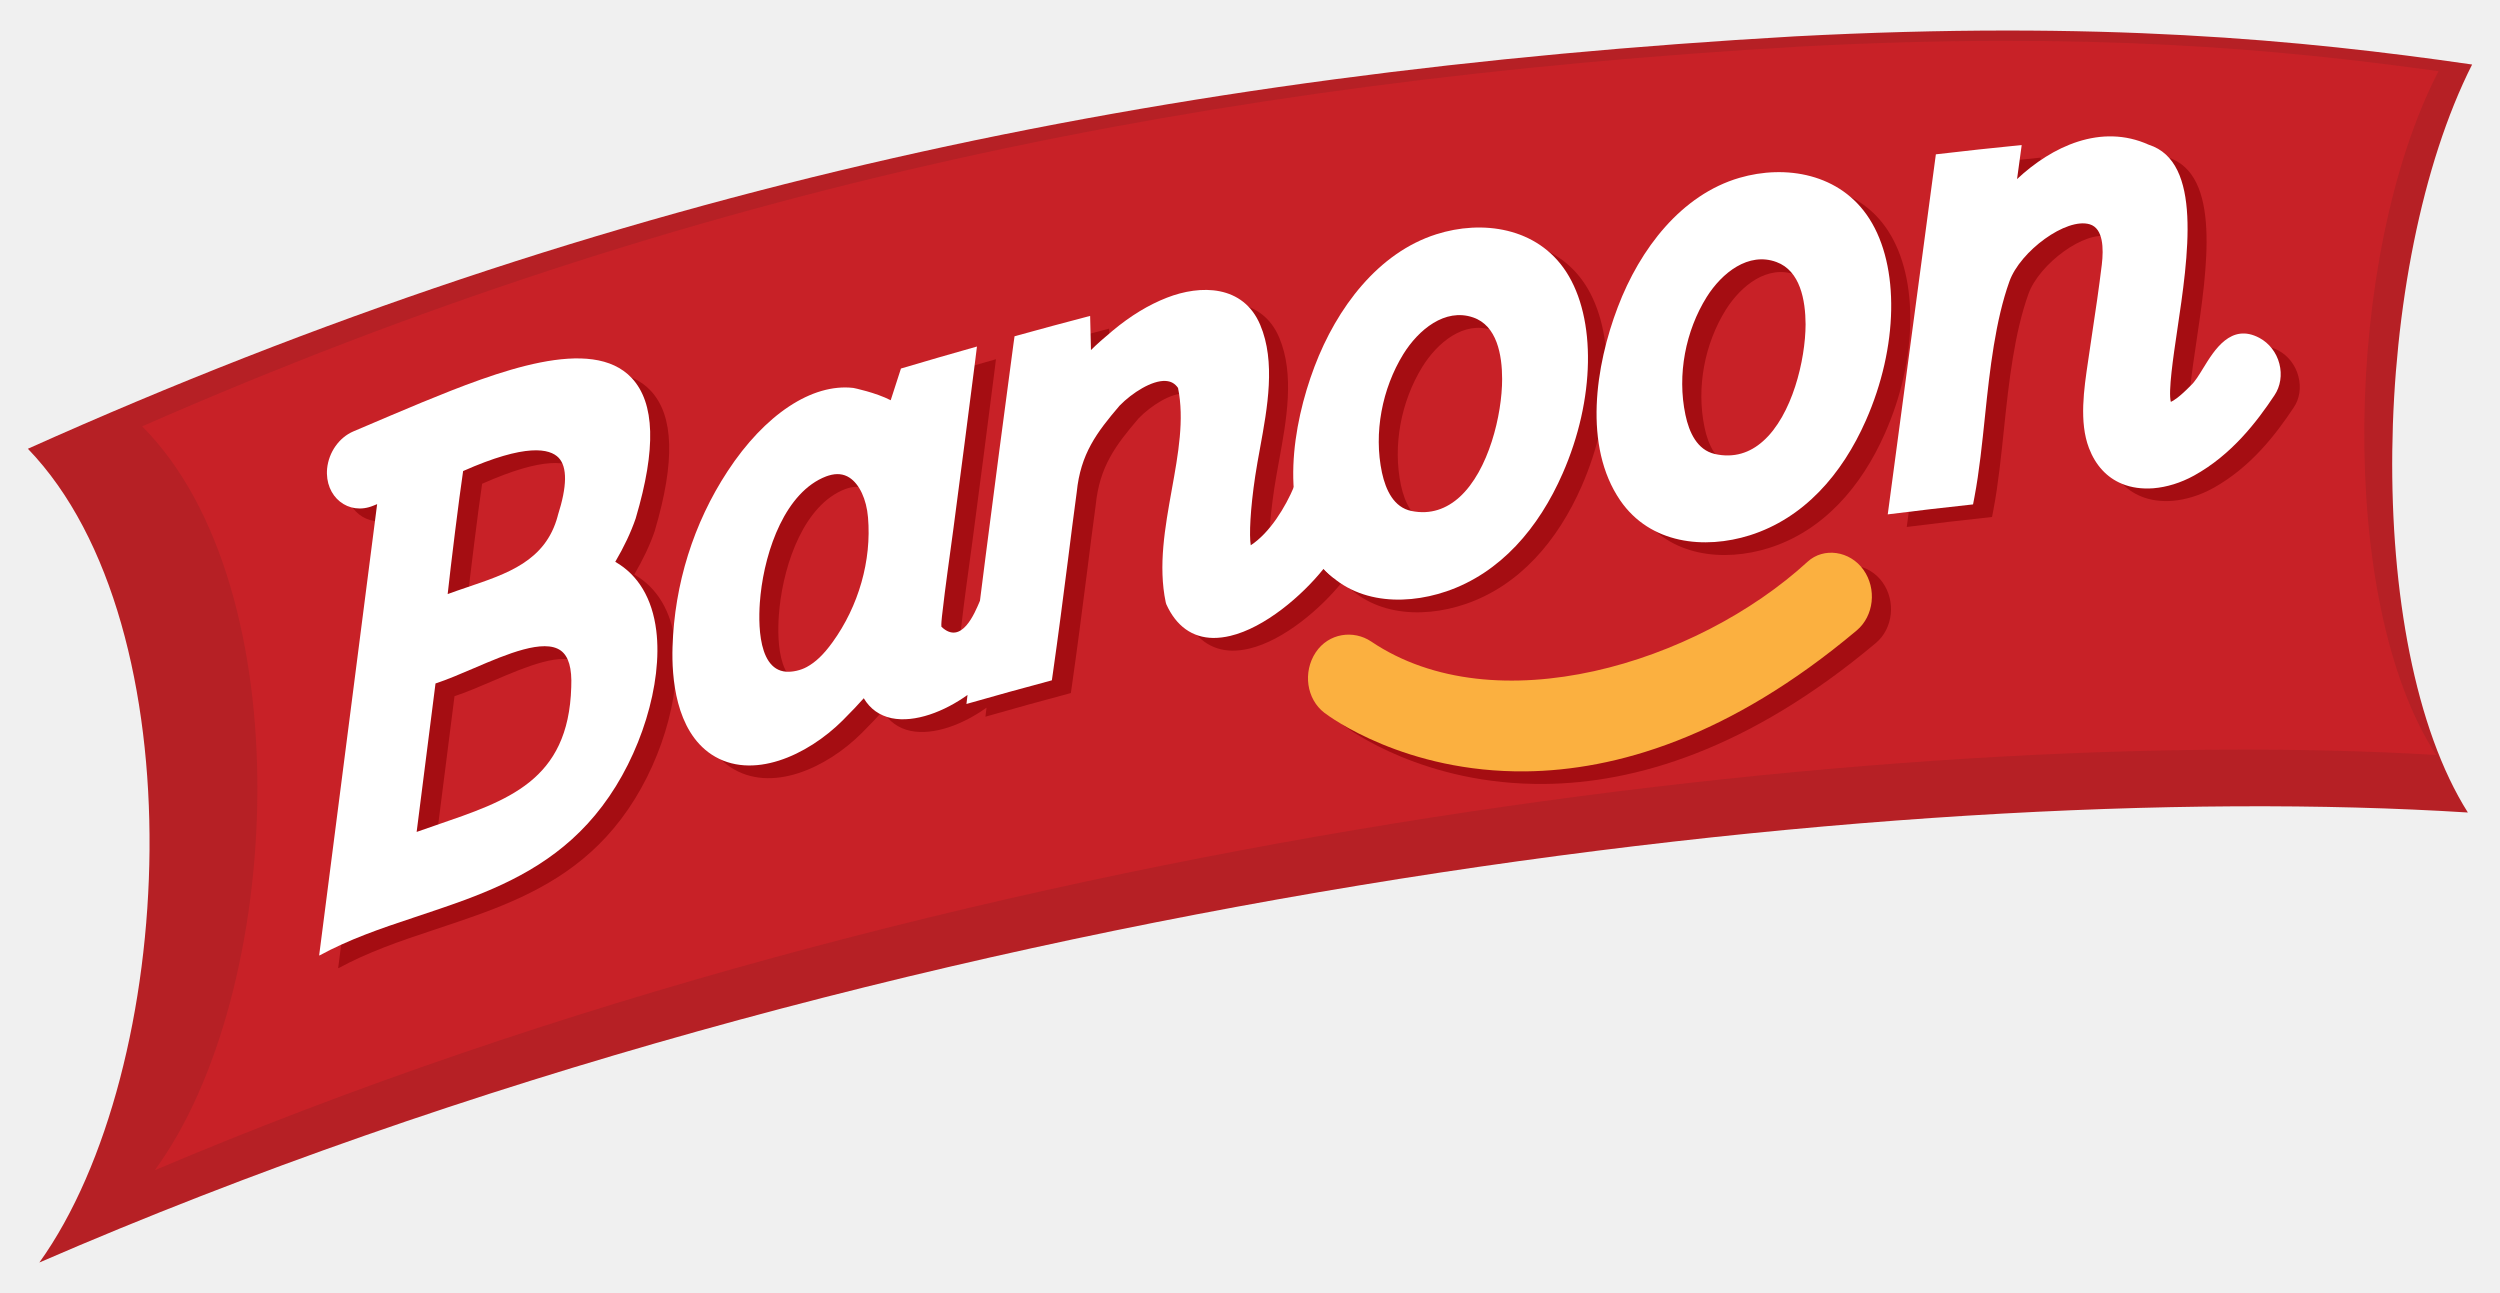
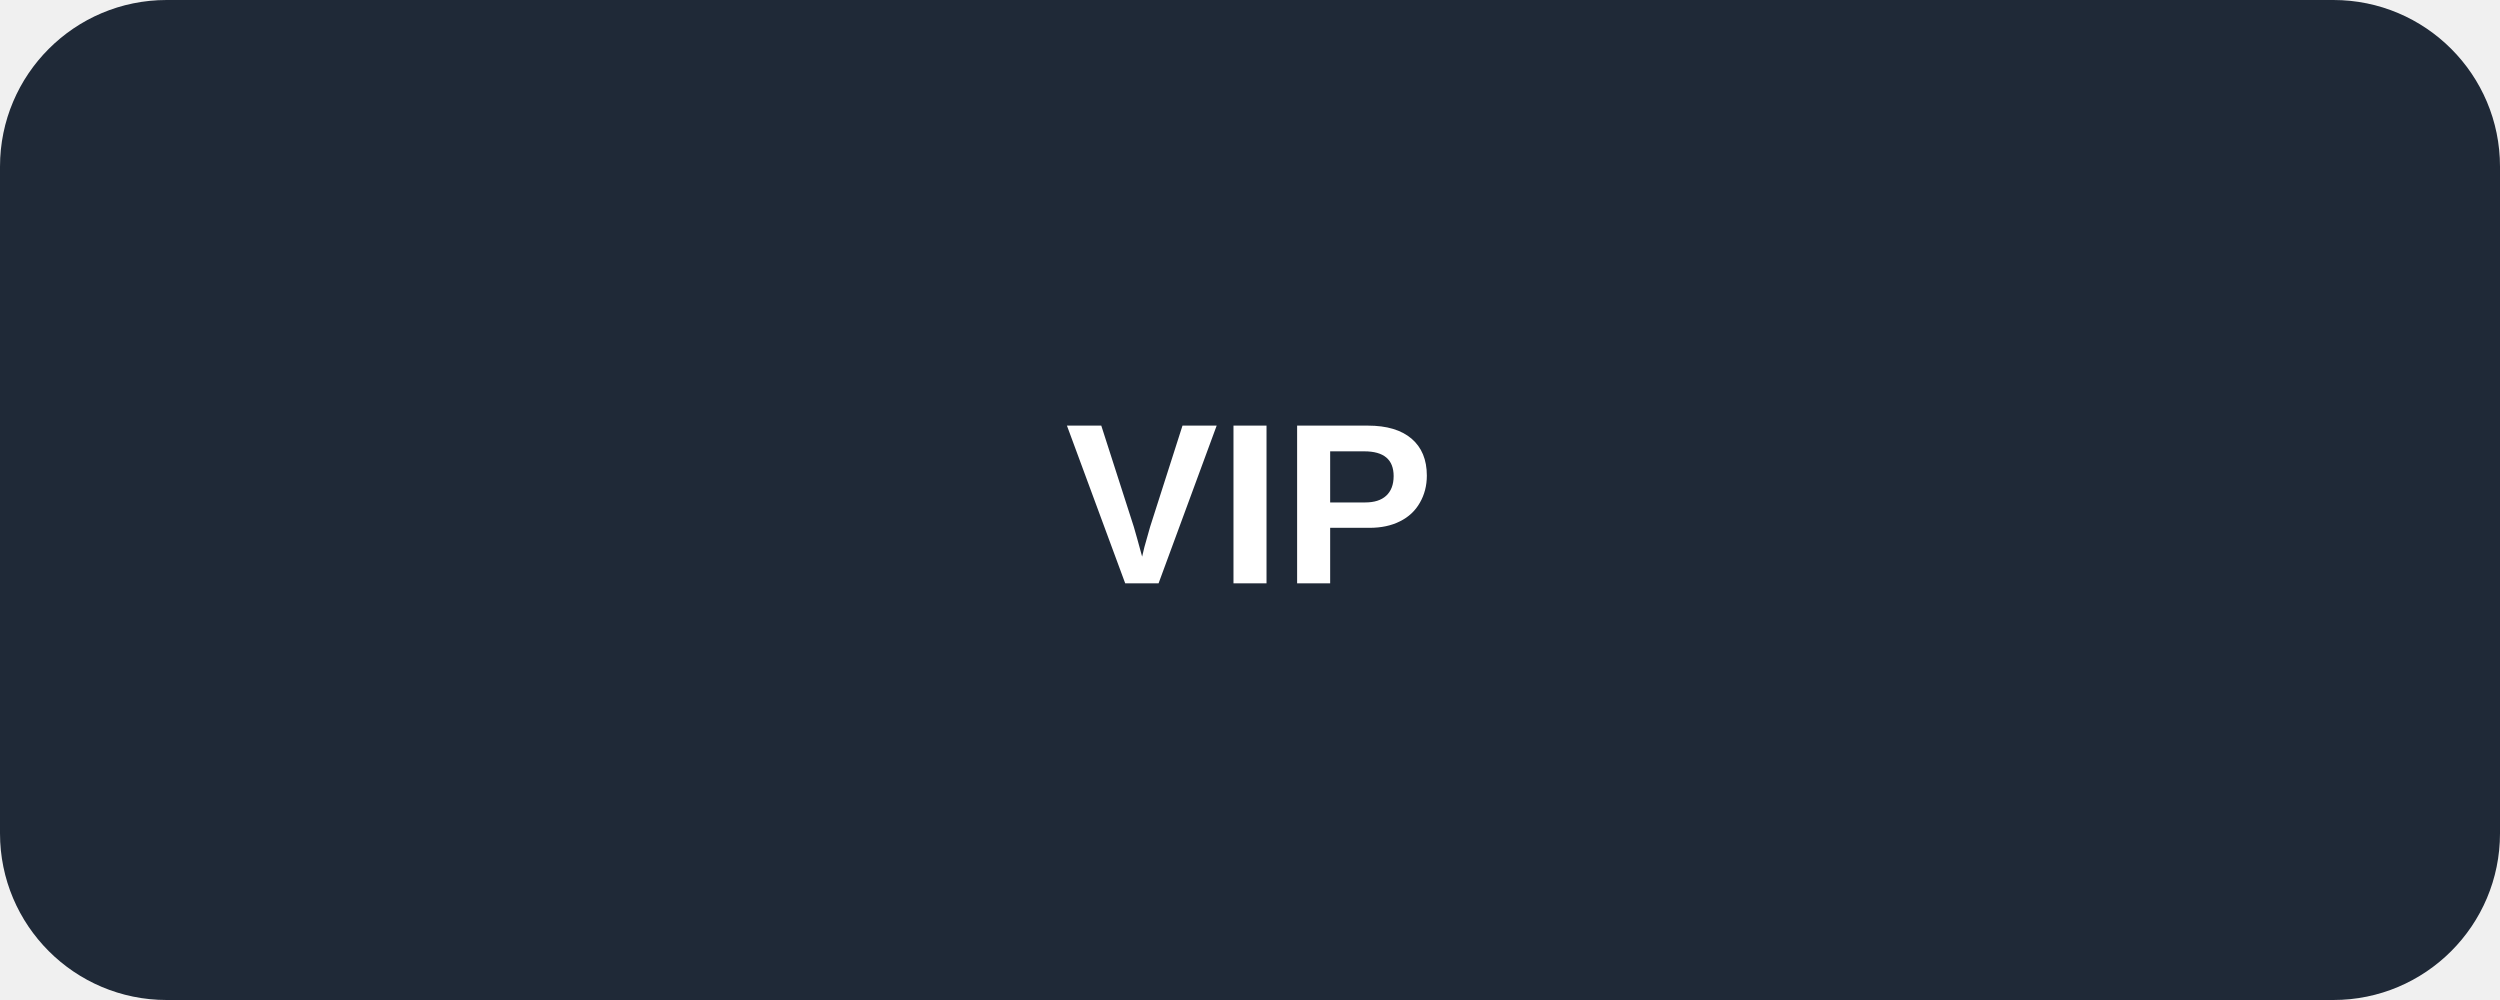
- <svg xmlns="http://www.w3.org/2000/svg" version="1.1" id="Layer_1" x="0px" y="0px" viewBox="0 0 182.89 94.59" style="enable-background:new 0 0 182.89 94.59;" xml:space="preserve">
-   <style type="text/css">
- 	.st0{fill:#B62025;}
- 	.st1{fill:#C82127;}
- 	.st2{fill:#FFFFFF;}
- 	.st3{fill:#A50D12;}
- 	.st4{fill:#FBB040;}
- </style>
-   <g>
-     <g>
-       <path class="st0" d="M2.88,92.36c10.13-14.13,11.64-46.59-0.84-59.53C44.68,13.69,85.17,5.31,131.3,2.66    c22.29-1.17,37.06,0.25,49.55,2.06c-7.41,14.66-8.06,42.46-0.31,54.72C138.83,56.8,65.16,65.33,2.88,92.36" />
-       <path class="st1" d="M11.32,85.61c9.49-12.94,10.84-42.6-0.92-54.42C50.42,13.63,88.46,5.9,131.81,3.4    c20.95-1.1,34.83,0.17,46.58,1.81c-6.93,13.41-7.48,38.83-0.17,50.02C139.01,52.89,69.79,60.8,11.32,85.61" />
-       <path class="st2" d="M65.56,32.03" />
-       <g>
-         <path class="st3" d="M98.92,42.97c-0.23-1.35-0.63-2.99-0.5-4.38c0.06-0.64,0.02-0.99,0.08-1.02c-0.89-1.13-1.81-1.97-2.37-3.42     c-0.06,0.78-0.09,1.56-0.06,2.35c-0.65,1.55-1.79,3.41-3.18,4.32c-0.12-0.73-0.04-2.62,0.33-5.08c0.1-0.65,0.22-1.33,0.35-2.03     c0.54-2.96,1.16-6.31,0.01-9.02c-1.24-2.92-4.35-2.95-6.83-1.98c-1.33,0.52-2.64,1.31-3.96,2.41c-0.65,0.54-1.17,1-1.59,1.42     c-0.02-1-0.03-1.5-0.06-2.5c-2.21,0.58-3.32,0.88-5.53,1.49c-0.03,0.23-0.05,0.34-0.08,0.57c-0.7,5.19-1.37,10.36-2.04,15.55     c-0.05,0.39-0.36,2.84-0.41,3.23c-0.38,0.9-1.35,3.3-2.82,1.9c-0.02-0.2,0.02-0.56,0.04-0.76c0.29-2.54,0.5-3.86,0.84-6.43     c0.54-4.11,1.08-8.22,1.6-12.34c0.05-0.39,0.07-0.58,0.12-0.97c-2.22,0.63-3.33,0.95-5.56,1.61c-0.3,0.93-0.45,1.39-0.75,2.32     c-1.08-0.56-2.71-0.9-2.73-0.9c-3.02-0.35-6.48,1.94-9.2,6.09c-2.5,3.81-3.89,8.27-4.03,12.86c-0.07,2.19,0.21,6.12,2.86,7.87     c2.94,1.93,7,0.08,9.59-2.5c0.67-0.67,1.17-1.2,1.54-1.62c0.46,0.78,1.15,1.27,2.04,1.46c1.71,0.35,3.86-0.49,5.55-1.7     c-0.03,0.27-0.05,0.4-0.08,0.66c2.5-0.71,3.75-1.06,6.25-1.73c0.03-0.23,0.05-0.34,0.08-0.56c0.39-2.72,0.74-5.45,1.09-8.18     c0.21-1.67,0.42-3.34,0.65-5.03c0.28-2.79,1.44-4.34,3.14-6.33c0.92-0.94,2.37-1.86,3.36-1.8c0.39,0.02,0.68,0.18,0.91,0.51     c0.47,2.3,0.02,4.8-0.46,7.46c-0.49,2.73-1,5.56-0.44,8.22c0.02,0.06,0.03,0.08,0.04,0.14c0.72,1.6,1.9,2.45,3.44,2.47     c0.41,0,0.82-0.05,1.24-0.15c2.53-0.6,5.25-2.94,6.82-4.9c0.24,0.26,0.5,0.48,0.77,0.68C98.96,43.14,98.93,43.06,98.92,42.97      M62.29,47.92c-0.65,0.9-1.24,1.46-1.89,1.81c-0.44,0.24-1.02,0.37-1.49,0.34c-2.3-0.16-2.02-4.36-1.88-5.64     c0.35-3.27,1.82-7.51,4.8-8.65c0.06-0.02,0.12-0.04,0.18-0.06c0.58-0.18,1.09-0.13,1.52,0.15c0.73,0.47,1.25,1.58,1.36,2.91v0     C65.16,41.92,64.21,45.27,62.29,47.92" />
-         <path class="st3" d="M49.4,47.06c-0.29-2.34-1.32-4.07-3-5.03c0.64-1.09,1.14-2.14,1.5-3.19c0-0.02,0.01-0.03,0.01-0.04     c1.49-5.05,1.39-8.39-0.3-10.21c-2.93-3.14-9.81-0.5-15.38,1.79c-0.02,0.01-0.05,0.02-0.07,0.03c-0.93,0.38-3.28,1.38-4.92,2.08     c-1.05,0.45-1.8,1.53-1.92,2.72c-0.19,2.07,1.57,3.47,3.39,2.71c0.14-0.06,0.24-0.1,0.27-0.11c-1.41,11-2.83,22-4.24,33     c0.01,0.01,0.01,0.01,0.02,0.02c2.15-1.17,4.43-1.96,6.88-2.77c1.26-0.42,2.52-0.84,3.77-1.3c3.71-1.38,7.29-3.21,10.04-6.86     C48.26,56.2,49.88,50.93,49.4,47.06 M42.2,38.63c-0.01,0.02-0.01,0.03-0.01,0.05c-0.89,3.31-3.7,4.22-6.68,5.23     c-0.46,0.16-0.92,0.31-1.37,0.48c0.22-2.05,0.84-7.07,1.13-9c4.6-2.04,6.34-1.65,6.99-0.97C42.91,35.09,42.89,36.51,42.2,38.63      M33.31,61.29c-0.48,0.16-0.96,0.33-1.44,0.5c0.55-4.35,0.83-6.52,1.38-10.86c0.86-0.28,1.83-0.7,2.84-1.13     c2.39-1.03,5.09-2.16,6.32-1.28c0.58,0.42,0.83,1.29,0.77,2.67c0,0.01,0,0.01,0,0.01C42.98,58.08,38.51,59.5,33.31,61.29" />
-         <path class="st3" d="M168.14,27.53c-0.21-0.82-0.75-1.51-1.46-1.89c-2.08-1.11-3.3,0.89-4.11,2.21c-0.31,0.51-0.61,1-0.91,1.27     c-0.84,0.86-1.27,1.12-1.46,1.2c-0.2-0.75,0.18-3.3,0.46-5.19c0.82-5.5,1.85-12.37-2.07-13.62c-3.49-1.58-7.09,0.12-9.64,2.51     c0.14-1,0.21-1.5,0.34-2.49c-2.51,0.25-3.77,0.39-6.28,0.68c-1.41,10.53-2.11,15.8-3.52,26.34c2.5-0.31,3.74-0.46,6.24-0.73     c0.04-0.21,0.06-0.31,0.1-0.52c0.36-1.9,0.57-3.98,0.78-5.99c0.35-3.4,0.76-6.95,1.78-9.8c0.79-2.22,4.17-4.7,5.88-4.18     c0.99,0.3,1.02,1.77,0.88,2.95c-0.21,1.72-0.46,3.42-0.72,5.13c-0.12,0.79-0.18,1.18-0.29,1.97c-0.29,1.97-0.66,4.41,0.07,6.32     c0.48,1.26,1.31,2.16,2.41,2.61c0.69,0.29,1.48,0.39,2.3,0.33c0.97-0.08,2-0.39,2.98-0.93c2.75-1.52,4.59-3.93,5.88-5.87     C168.23,29.2,168.36,28.35,168.14,27.53" />
-         <path class="st3" d="M138.16,16.94c-2.12-3.33-6.15-3.98-9.51-3c-4.24,1.24-7.27,5.17-8.9,9.46c-1.63,4.27-2.54,10.17,0.18,14.14     c2.2,3.2,6.17,3.59,9.48,2.55c3.95-1.25,6.75-4.45,8.49-8.4C140.27,26.33,140.37,20.41,138.16,16.94 M130.37,33.21     c-0.94,0.84-2.12,1.25-3.53,0.93c-1.28-0.3-1.87-1.57-2.14-2.86c-0.62-2.94,0.01-6.15,1.56-8.63c1.11-1.76,3.05-3.31,5.1-2.55     c1.74,0.64,2.12,2.79,2.13,4.56C133.48,27.26,132.5,31.32,130.37,33.21" />
-         <path class="st3" d="M115.97,20.82c-2.12-3.27-6.16-3.82-9.51-2.75c-4.24,1.35-7.27,5.36-8.91,9.69     c-1.63,4.31-2.54,10.24,0.18,14.13c2.2,3.15,6.17,3.43,9.48,2.3c3.95-1.35,6.75-4.63,8.5-8.63     C118.08,30.15,118.18,24.23,115.97,20.82 M108.17,37.29c-0.95,0.86-2.12,1.31-3.53,1.02c-1.28-0.26-1.87-1.52-2.15-2.8     c-0.62-2.92,0.01-6.15,1.56-8.67c1.11-1.79,3.05-3.39,5.1-2.69c1.75,0.59,2.13,2.74,2.13,4.51     C111.29,31.26,110.31,35.34,108.17,37.29" />
-         <path class="st3" d="M113.02,57.35c-8.82,0.1-14.35-3.99-14.74-4.29c-1.3-1-1.58-2.97-0.63-4.41c0.95-1.43,2.78-1.66,4.06-0.8     c9.06,6.11,23.79,1.62,31.93-5.84c1.17-1.07,3.09-0.8,4.08,0.59c0.99,1.39,0.77,3.38-0.49,4.44     C127.86,54.91,119.54,57.28,113.02,57.35" />
-       </g>
-       <g>
-         <path class="st2" d="M97.53,42.04c-0.23-1.35-0.63-2.99-0.5-4.38c0.06-0.64,0.02-0.99,0.08-1.02c-0.89-1.13-1.81-1.97-2.37-3.42     c-0.06,0.78-0.09,1.56-0.06,2.35c-0.65,1.55-1.79,3.41-3.18,4.32c-0.12-0.73-0.04-2.62,0.33-5.08c0.1-0.65,0.22-1.33,0.35-2.03     c0.54-2.96,1.16-6.31,0.01-9.02c-1.24-2.92-4.35-2.95-6.83-1.98c-1.33,0.52-2.64,1.31-3.96,2.41c-0.65,0.54-1.17,1-1.59,1.42     c-0.02-1-0.03-1.5-0.06-2.5c-2.21,0.58-3.32,0.88-5.53,1.49c-0.03,0.23-0.05,0.34-0.08,0.57c-0.7,5.19-1.37,10.36-2.04,15.55     c-0.05,0.39-0.36,2.84-0.41,3.23c-0.38,0.9-1.35,3.3-2.82,1.9c-0.02-0.2,0.02-0.56,0.04-0.76c0.29-2.54,0.5-3.86,0.84-6.43     c0.54-4.11,1.08-8.22,1.6-12.34c0.05-0.39,0.07-0.58,0.12-0.97c-2.22,0.63-3.33,0.95-5.56,1.61c-0.3,0.93-0.45,1.39-0.75,2.32     c-1.08-0.56-2.71-0.9-2.73-0.9c-3.02-0.35-6.48,1.94-9.2,6.09c-2.5,3.81-3.89,8.27-4.03,12.86c-0.07,2.19,0.21,6.12,2.86,7.87     c2.94,1.93,7,0.08,9.59-2.5c0.67-0.67,1.17-1.2,1.54-1.62c0.46,0.78,1.15,1.27,2.04,1.46c1.71,0.35,3.86-0.49,5.55-1.7     c-0.03,0.27-0.05,0.4-0.08,0.66c2.5-0.71,3.75-1.06,6.25-1.73c0.03-0.23,0.05-0.34,0.08-0.56c0.39-2.72,0.74-5.45,1.09-8.18     c0.21-1.67,0.42-3.34,0.65-5.03c0.28-2.79,1.44-4.34,3.14-6.33c0.92-0.94,2.37-1.86,3.36-1.8c0.39,0.02,0.68,0.18,0.91,0.51     c0.47,2.3,0.02,4.8-0.46,7.46c-0.49,2.73-1,5.56-0.44,8.22c0.02,0.06,0.03,0.08,0.04,0.14c0.72,1.6,1.9,2.45,3.44,2.47     c0.41,0,0.82-0.05,1.24-0.15c2.53-0.6,5.25-2.94,6.82-4.9c0.24,0.26,0.5,0.48,0.77,0.68C97.57,42.21,97.54,42.13,97.53,42.04      M60.9,46.99c-0.65,0.9-1.24,1.46-1.89,1.81c-0.44,0.24-1.02,0.37-1.49,0.34c-2.3-0.16-2.02-4.36-1.88-5.64     c0.35-3.27,1.82-7.51,4.8-8.65c0.06-0.02,0.12-0.04,0.18-0.06c0.58-0.18,1.09-0.13,1.52,0.15c0.73,0.47,1.25,1.58,1.36,2.91v0     C63.77,40.99,62.82,44.34,60.9,46.99" />
-         <path class="st2" d="M48.01,46.13c-0.29-2.34-1.32-4.07-3-5.03c0.64-1.09,1.14-2.14,1.5-3.19c0-0.02,0.01-0.03,0.01-0.04     c1.49-5.05,1.39-8.39-0.3-10.21c-2.93-3.14-9.81-0.5-15.38,1.79c-0.02,0.01-0.05,0.02-0.07,0.03c-0.93,0.38-3.28,1.38-4.92,2.08     c-1.05,0.45-1.8,1.53-1.92,2.72c-0.19,2.07,1.57,3.47,3.39,2.71c0.14-0.06,0.24-0.1,0.27-0.11c-1.41,11-2.83,22-4.24,33     c0.01,0.01,0.01,0.01,0.02,0.02c2.15-1.17,4.43-1.96,6.88-2.77c1.26-0.42,2.52-0.84,3.77-1.3c3.71-1.38,7.29-3.21,10.04-6.86     C46.87,55.27,48.49,50,48.01,46.13 M40.81,37.7c-0.01,0.02-0.01,0.03-0.01,0.05c-0.89,3.31-3.7,4.22-6.68,5.23     c-0.46,0.16-0.92,0.31-1.37,0.48c0.22-2.05,0.84-7.07,1.13-9c4.6-2.04,6.34-1.65,6.99-0.97C41.51,34.17,41.49,35.58,40.81,37.7      M31.92,60.36c-0.48,0.16-0.96,0.33-1.44,0.5c0.55-4.35,0.83-6.52,1.38-10.86c0.86-0.28,1.83-0.7,2.84-1.13     c2.39-1.03,5.09-2.16,6.32-1.28c0.58,0.42,0.83,1.29,0.77,2.67c0,0.01,0,0.01,0,0.01C41.59,57.15,37.11,58.57,31.92,60.36" />
-         <path class="st2" d="M166.75,26.61c-0.21-0.82-0.75-1.51-1.46-1.89c-2.08-1.11-3.3,0.89-4.11,2.21c-0.31,0.51-0.61,1-0.91,1.27     c-0.84,0.86-1.27,1.12-1.46,1.2c-0.2-0.75,0.18-3.3,0.46-5.19c0.82-5.5,1.85-12.37-2.07-13.62c-3.49-1.58-7.09,0.12-9.64,2.51     c0.14-1,0.21-1.5,0.34-2.49c-2.51,0.25-3.77,0.39-6.28,0.68c-1.41,10.53-2.11,15.8-3.52,26.34c2.5-0.31,3.74-0.46,6.24-0.73     c0.04-0.21,0.06-0.31,0.1-0.52c0.36-1.9,0.57-3.98,0.78-5.99c0.35-3.4,0.76-6.95,1.78-9.8c0.79-2.22,4.17-4.7,5.88-4.18     c0.99,0.3,1.02,1.77,0.88,2.95c-0.21,1.72-0.46,3.42-0.72,5.13c-0.12,0.79-0.18,1.18-0.29,1.97c-0.29,1.97-0.66,4.41,0.07,6.32     c0.48,1.26,1.31,2.16,2.41,2.61c0.69,0.29,1.48,0.39,2.3,0.33c0.97-0.08,2-0.39,2.98-0.93c2.75-1.52,4.59-3.93,5.88-5.87     C166.83,28.27,166.96,27.42,166.75,26.61" />
-         <path class="st2" d="M136.76,16.01c-2.12-3.33-6.15-3.98-9.51-3c-4.24,1.24-7.27,5.17-8.9,9.46c-1.63,4.27-2.54,10.17,0.18,14.14     c2.2,3.2,6.17,3.59,9.48,2.55c3.95-1.25,6.75-4.45,8.49-8.4C138.87,25.4,138.98,19.48,136.76,16.01 M128.97,32.28     c-0.94,0.84-2.12,1.25-3.53,0.93c-1.28-0.3-1.87-1.57-2.14-2.86c-0.62-2.94,0.01-6.15,1.56-8.63c1.11-1.76,3.05-3.31,5.1-2.55     c1.74,0.64,2.12,2.79,2.13,4.56C132.08,26.33,131.11,30.39,128.97,32.28" />
-         <path class="st2" d="M114.58,19.89c-2.12-3.27-6.16-3.82-9.51-2.75c-4.24,1.35-7.27,5.36-8.91,9.69     c-1.63,4.31-2.54,10.24,0.18,14.13c2.2,3.15,6.17,3.43,9.48,2.3c3.95-1.35,6.75-4.63,8.5-8.63     C116.69,29.23,116.79,23.3,114.58,19.89 M106.78,36.36c-0.95,0.86-2.12,1.31-3.53,1.02c-1.28-0.26-1.87-1.52-2.15-2.8     c-0.62-2.92,0.01-6.15,1.56-8.67c1.11-1.79,3.05-3.39,5.1-2.69c1.75,0.59,2.13,2.74,2.13,4.51     C109.89,30.33,108.91,34.42,106.78,36.36" />
-         <path class="st4" d="M111.62,56.43c-8.82,0.1-14.35-3.99-14.74-4.29c-1.3-1-1.58-2.97-0.63-4.41c0.95-1.43,2.78-1.66,4.06-0.8     c9.06,6.11,23.79,1.62,31.93-5.84c1.17-1.07,3.09-0.8,4.08,0.59c0.99,1.39,0.77,3.38-0.49,4.44     C126.47,53.99,118.15,56.35,111.62,56.43" />
-       </g>
-     </g>
-   </g>
+ <svg xmlns="http://www.w3.org/2000/svg" viewBox="0 0 240 96">
+   <rect width="240" height="96" rx="16" fill="#1f2937" />
+   <text x="120" y="56" text-anchor="middle" fill="#ffffff" font-size="22" font-family="Arial, sans-serif" font-weight="700">VIP</text>
</svg>
